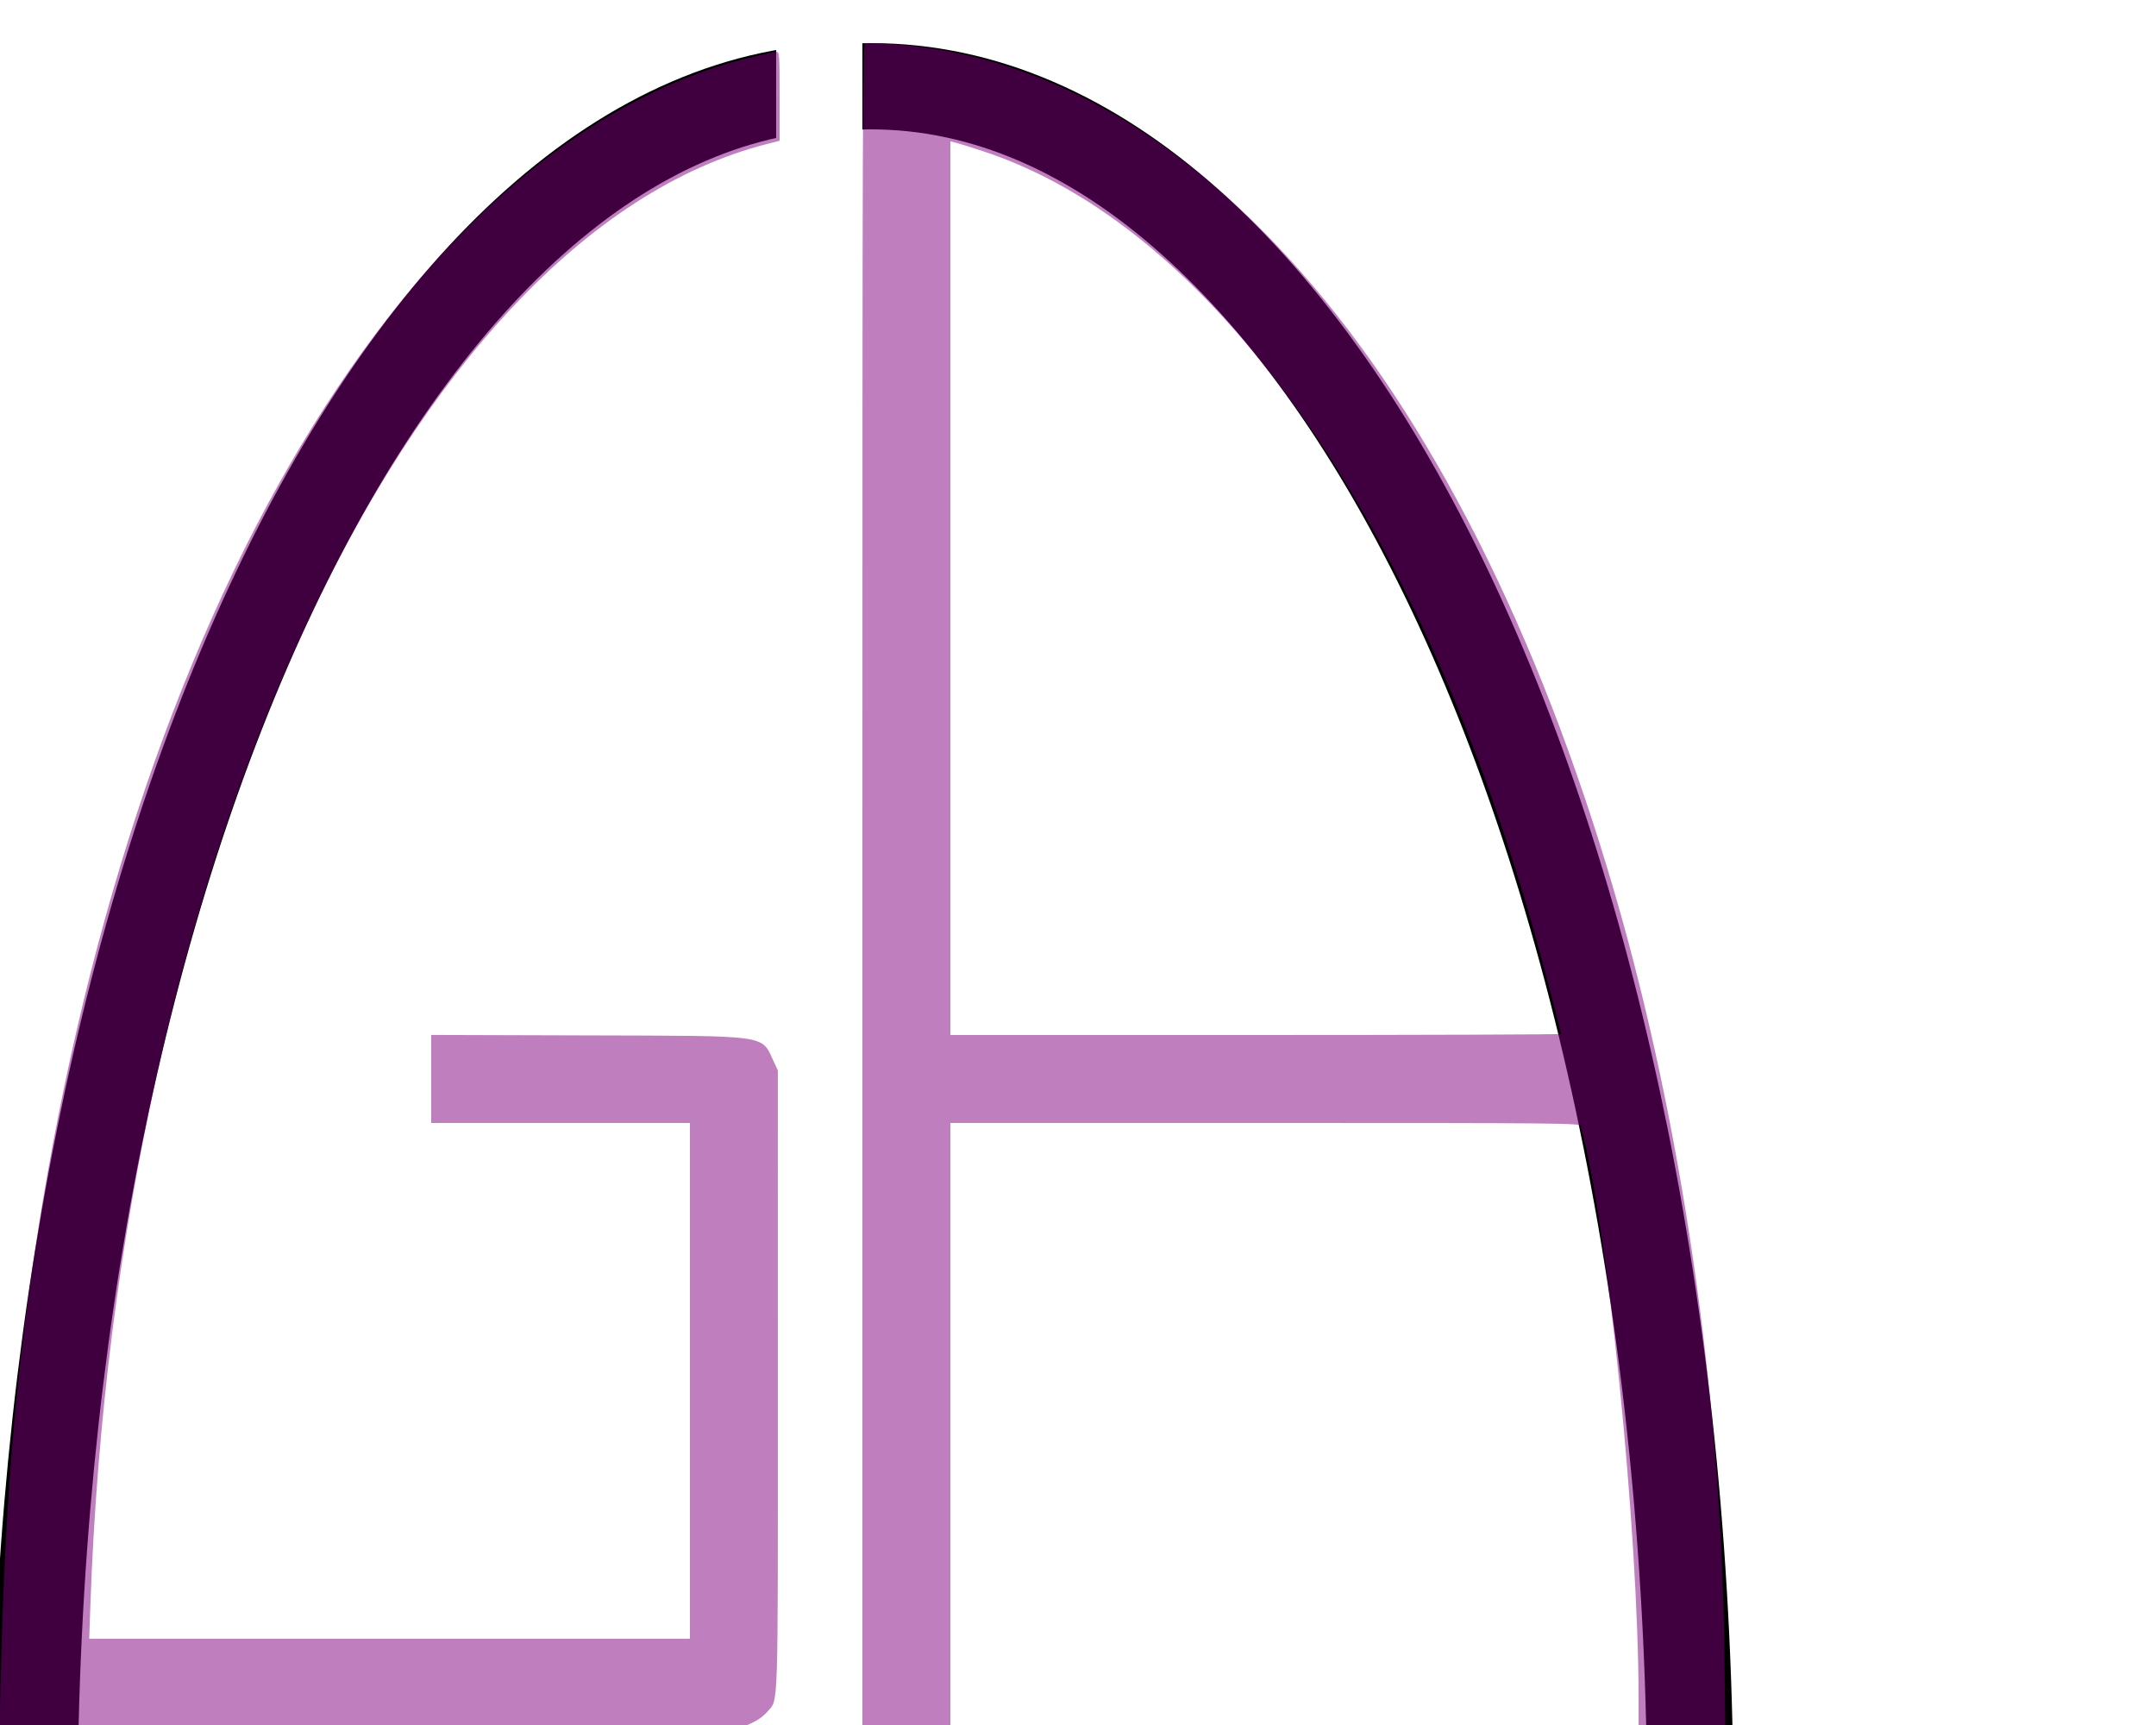
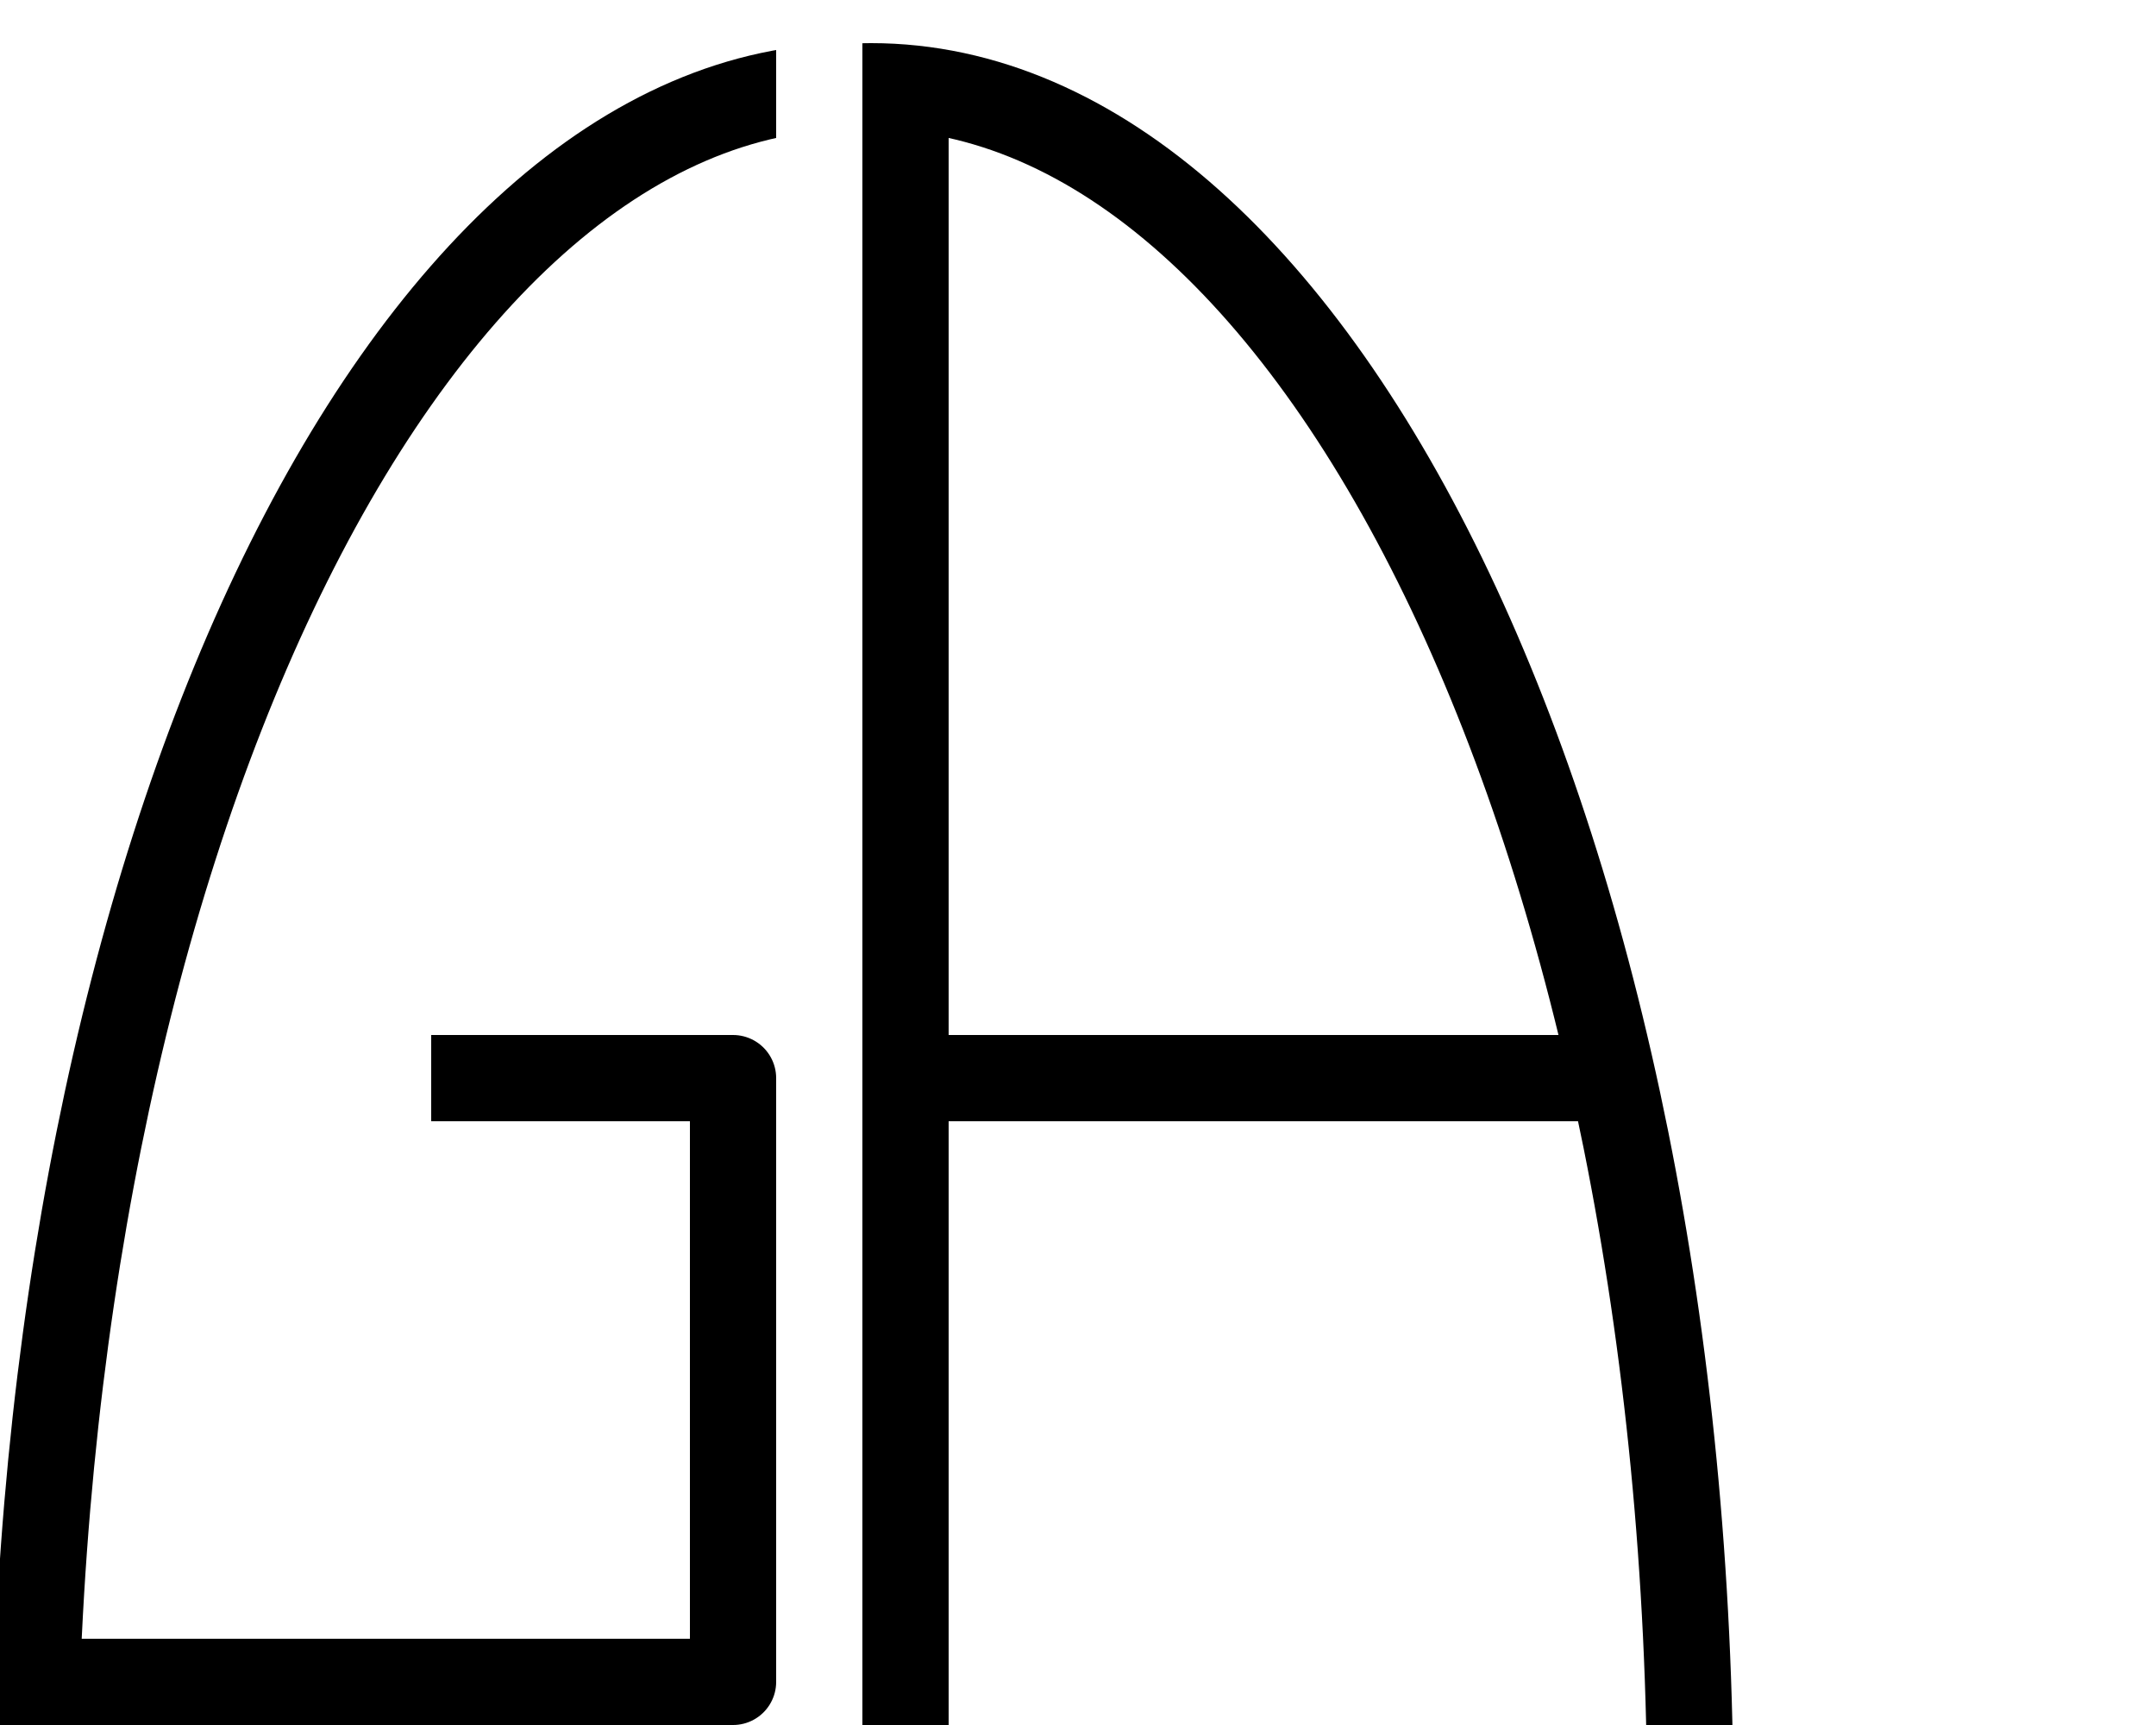
<svg xmlns="http://www.w3.org/2000/svg" viewBox="0 0 500 400">
  <defs>
    <clipPath id="left">
      <rect x="0" y="0" width="180" height="400" />
    </clipPath>
    <clipPath id="right">
      <rect x="200" y="0" width="220" height="400" />
    </clipPath>
  </defs>
  <g>
    <ellipse clip-path="url(#left)" cx="198" cy="420" rx="190" ry="400" fill="none" stroke-width="20" stroke="black" />
    <ellipse clip-path="url(#right)" cx="202" cy="420" rx="190" ry="400" fill="none" stroke-width="20" stroke="black" />
+     <polyline fill="none" stroke="black" points="0 390 170 390 170 250 100 250" stroke-width="20" stroke-linejoin="round" />
+     <line x1="210" x2="210" y1="400" y2="20" stroke-width="20" stroke="black" />
+     <line x1="200" x2="370" y1="250" y2="250" stroke-width="20" stroke="black" />
  </g>
-   <path fill-opacity="0.5" fill="purple" d="M200.000 205.000 L 200.000 400.000 210.200 400.000 L      220.400 400.000 220.400 330.200 L 220.400 260.400 293.373      260.400 C 362.528 260.400,366.357 260.437,366.548 261.100      C 372.646 282.253,380.000 354.841,380.000 393.882 L 380.000      400.000 390.060 400.000 L 400.119 400.000 399.880 381.900      C 399.105 323.167,390.017 260.540,374.557 207.400 C 338.857      84.689,273.624 10.624,200.700 10.006 C 200.034 10.000,200.000      19.550,200.000 205.000 M175.250 13.030 C 95.530 31.539,29.524      141.970,7.577 293.553 C 3.244 323.478,1.073 351.444,0.175 388.900      L -0.091 400.000 86.628 400.000 L 173.347 400.000 175.074 399.164      C 176.024 398.704,177.336 397.679,177.989 396.886 C 180.565      393.762,180.400 399.004,180.396 320.029 L 180.392 248.200 179.454      246.200 C 176.478 239.861,179.012 240.219,136.300 240.092 L      100.000 239.984 100.000 250.192 L 100.000 260.400 130.000      260.400 L 160.000 260.400 160.000 320.200 L 160.000 380.000      90.345 380.000 L 20.690 380.000 20.960 372.300 C 26.993      200.134,94.349 54.679,177.900 33.385 L 180.800 32.646 180.800      22.323 C 180.800 12.746,180.749 12.002,180.100 12.033 C 179.715      12.051,177.532 12.500,175.250 13.030 M227.800 35.003 C 280.884      52.364,328.189 119.092,355.543 215.200 C 357.421 221.799,362.000      239.209,362.000 239.751 C 362.000 239.888,330.140      240.000,291.200 240.000 L 220.400 240.000 220.400 136.392 L      220.400 32.785 221.500 33.044 C 222.105 33.186,224.940 34.068,     227.800 35.003" />
</svg>
